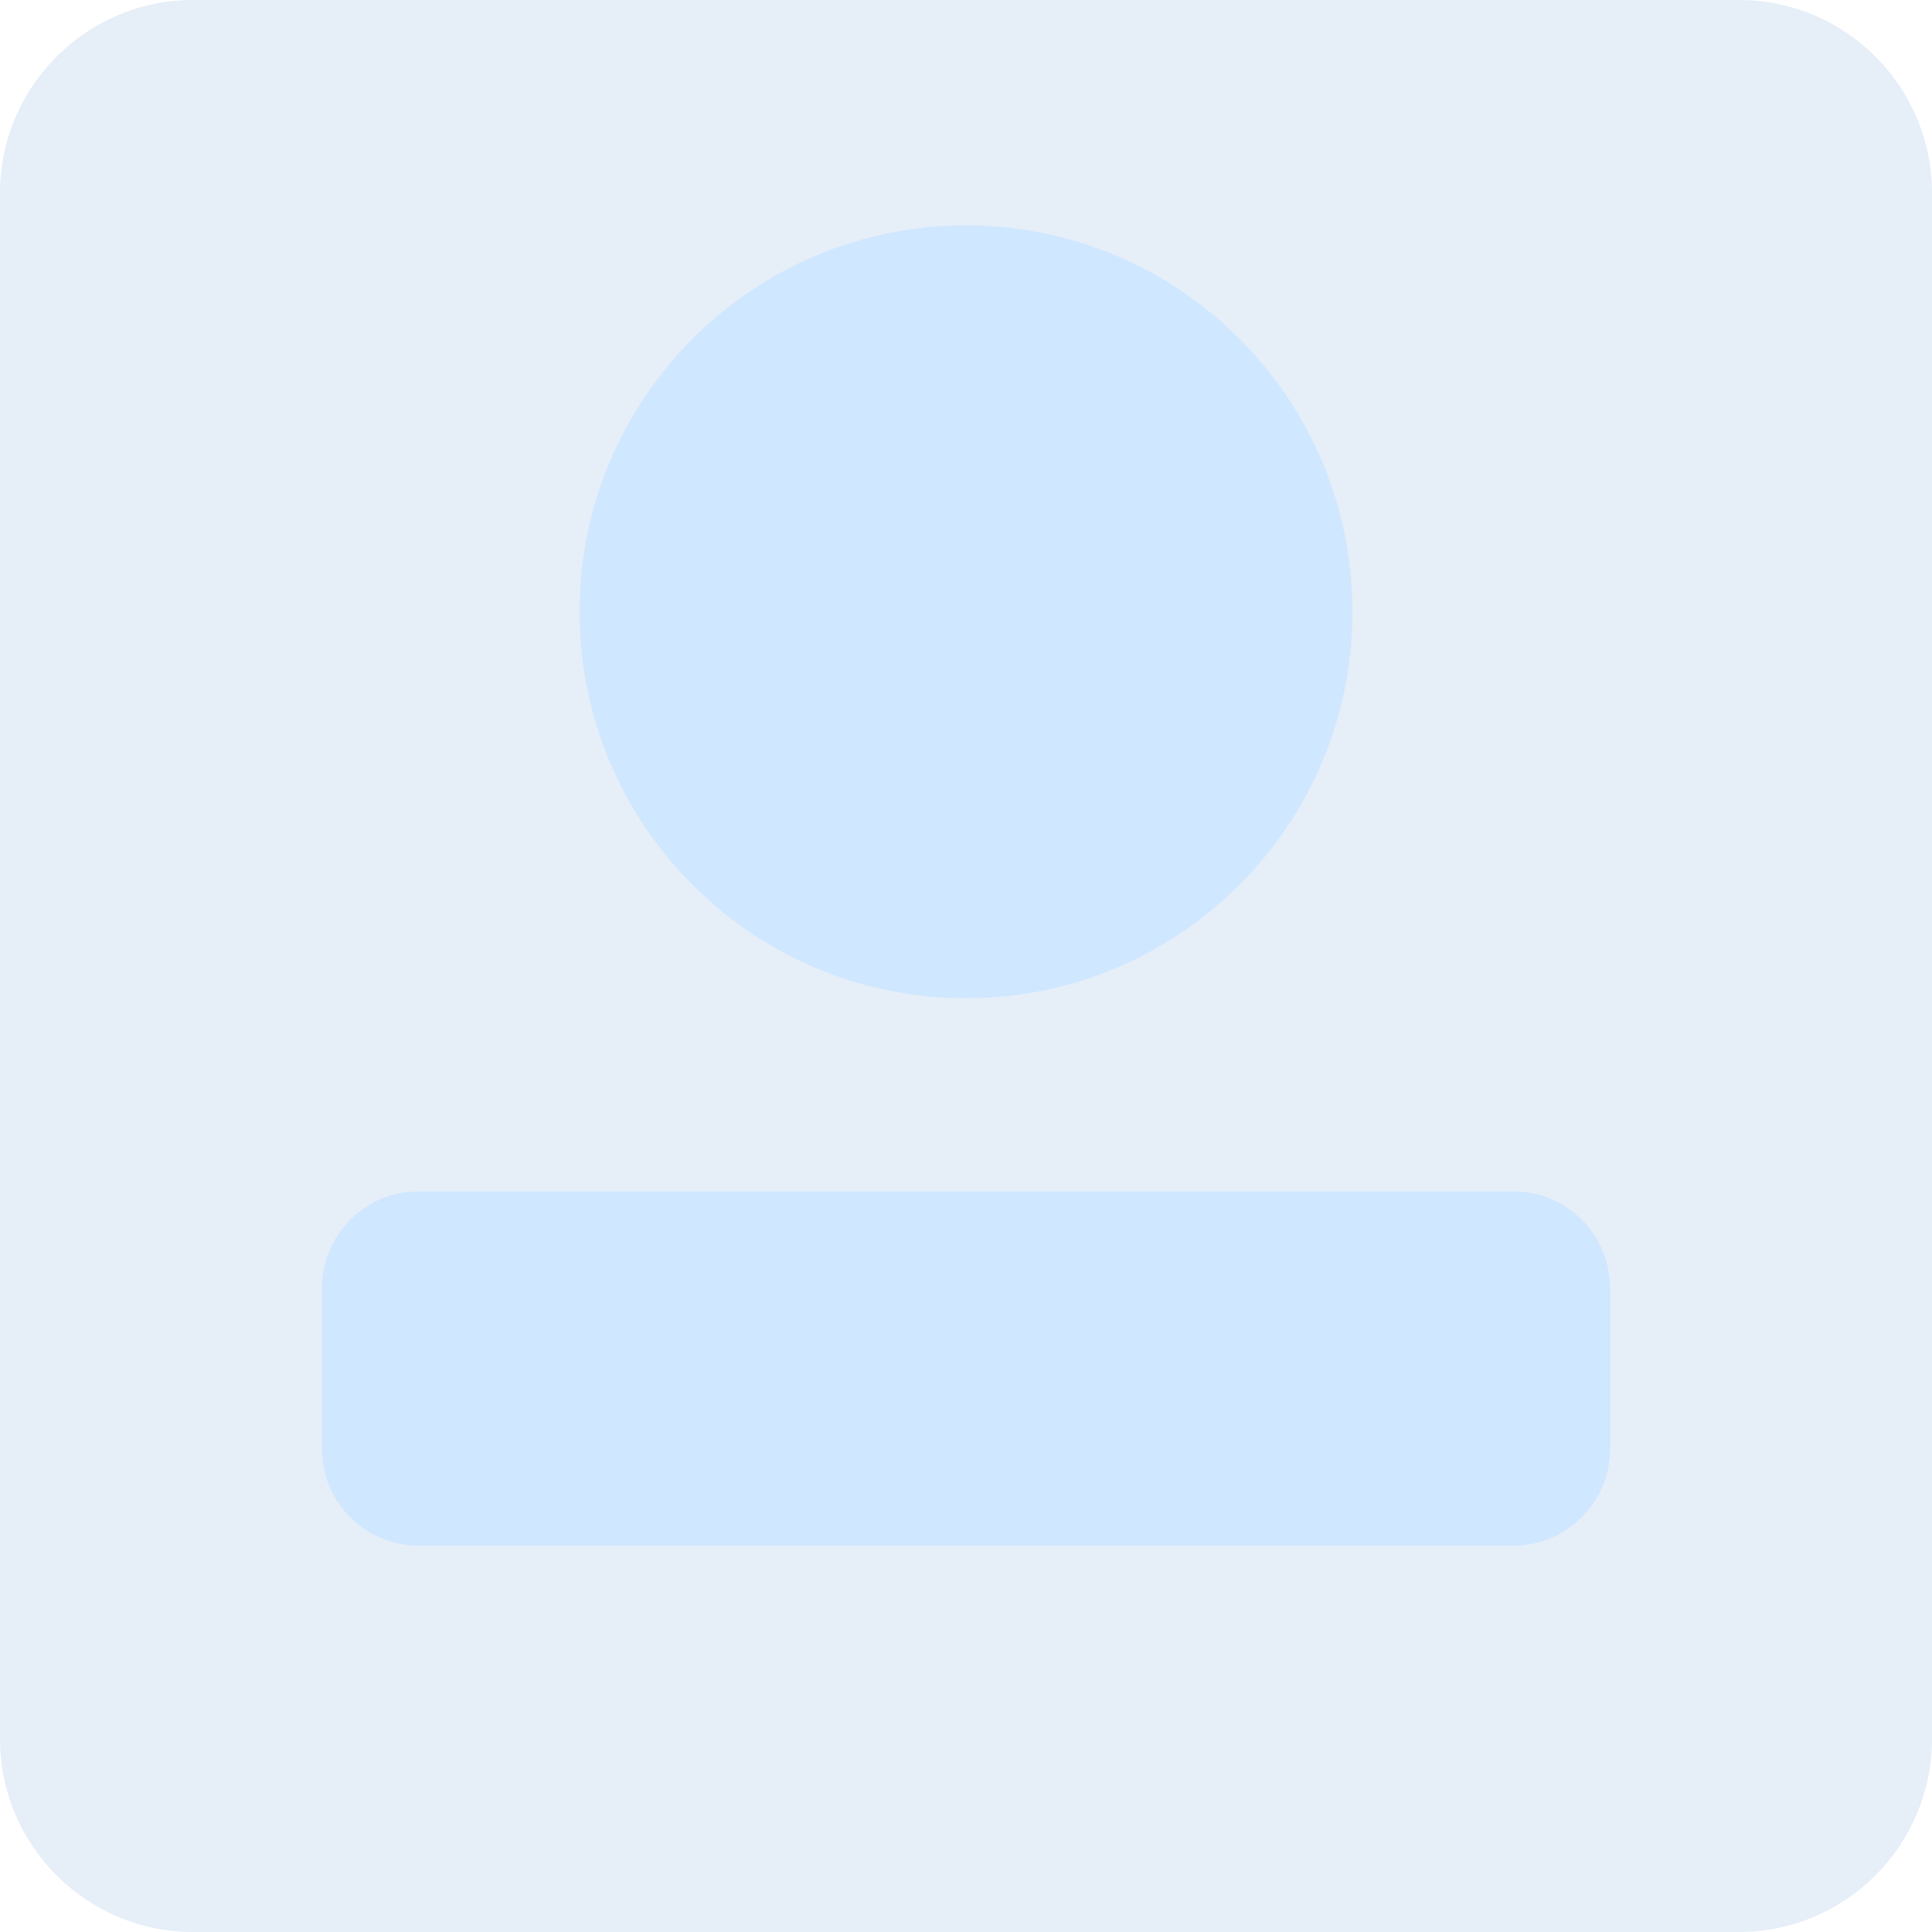
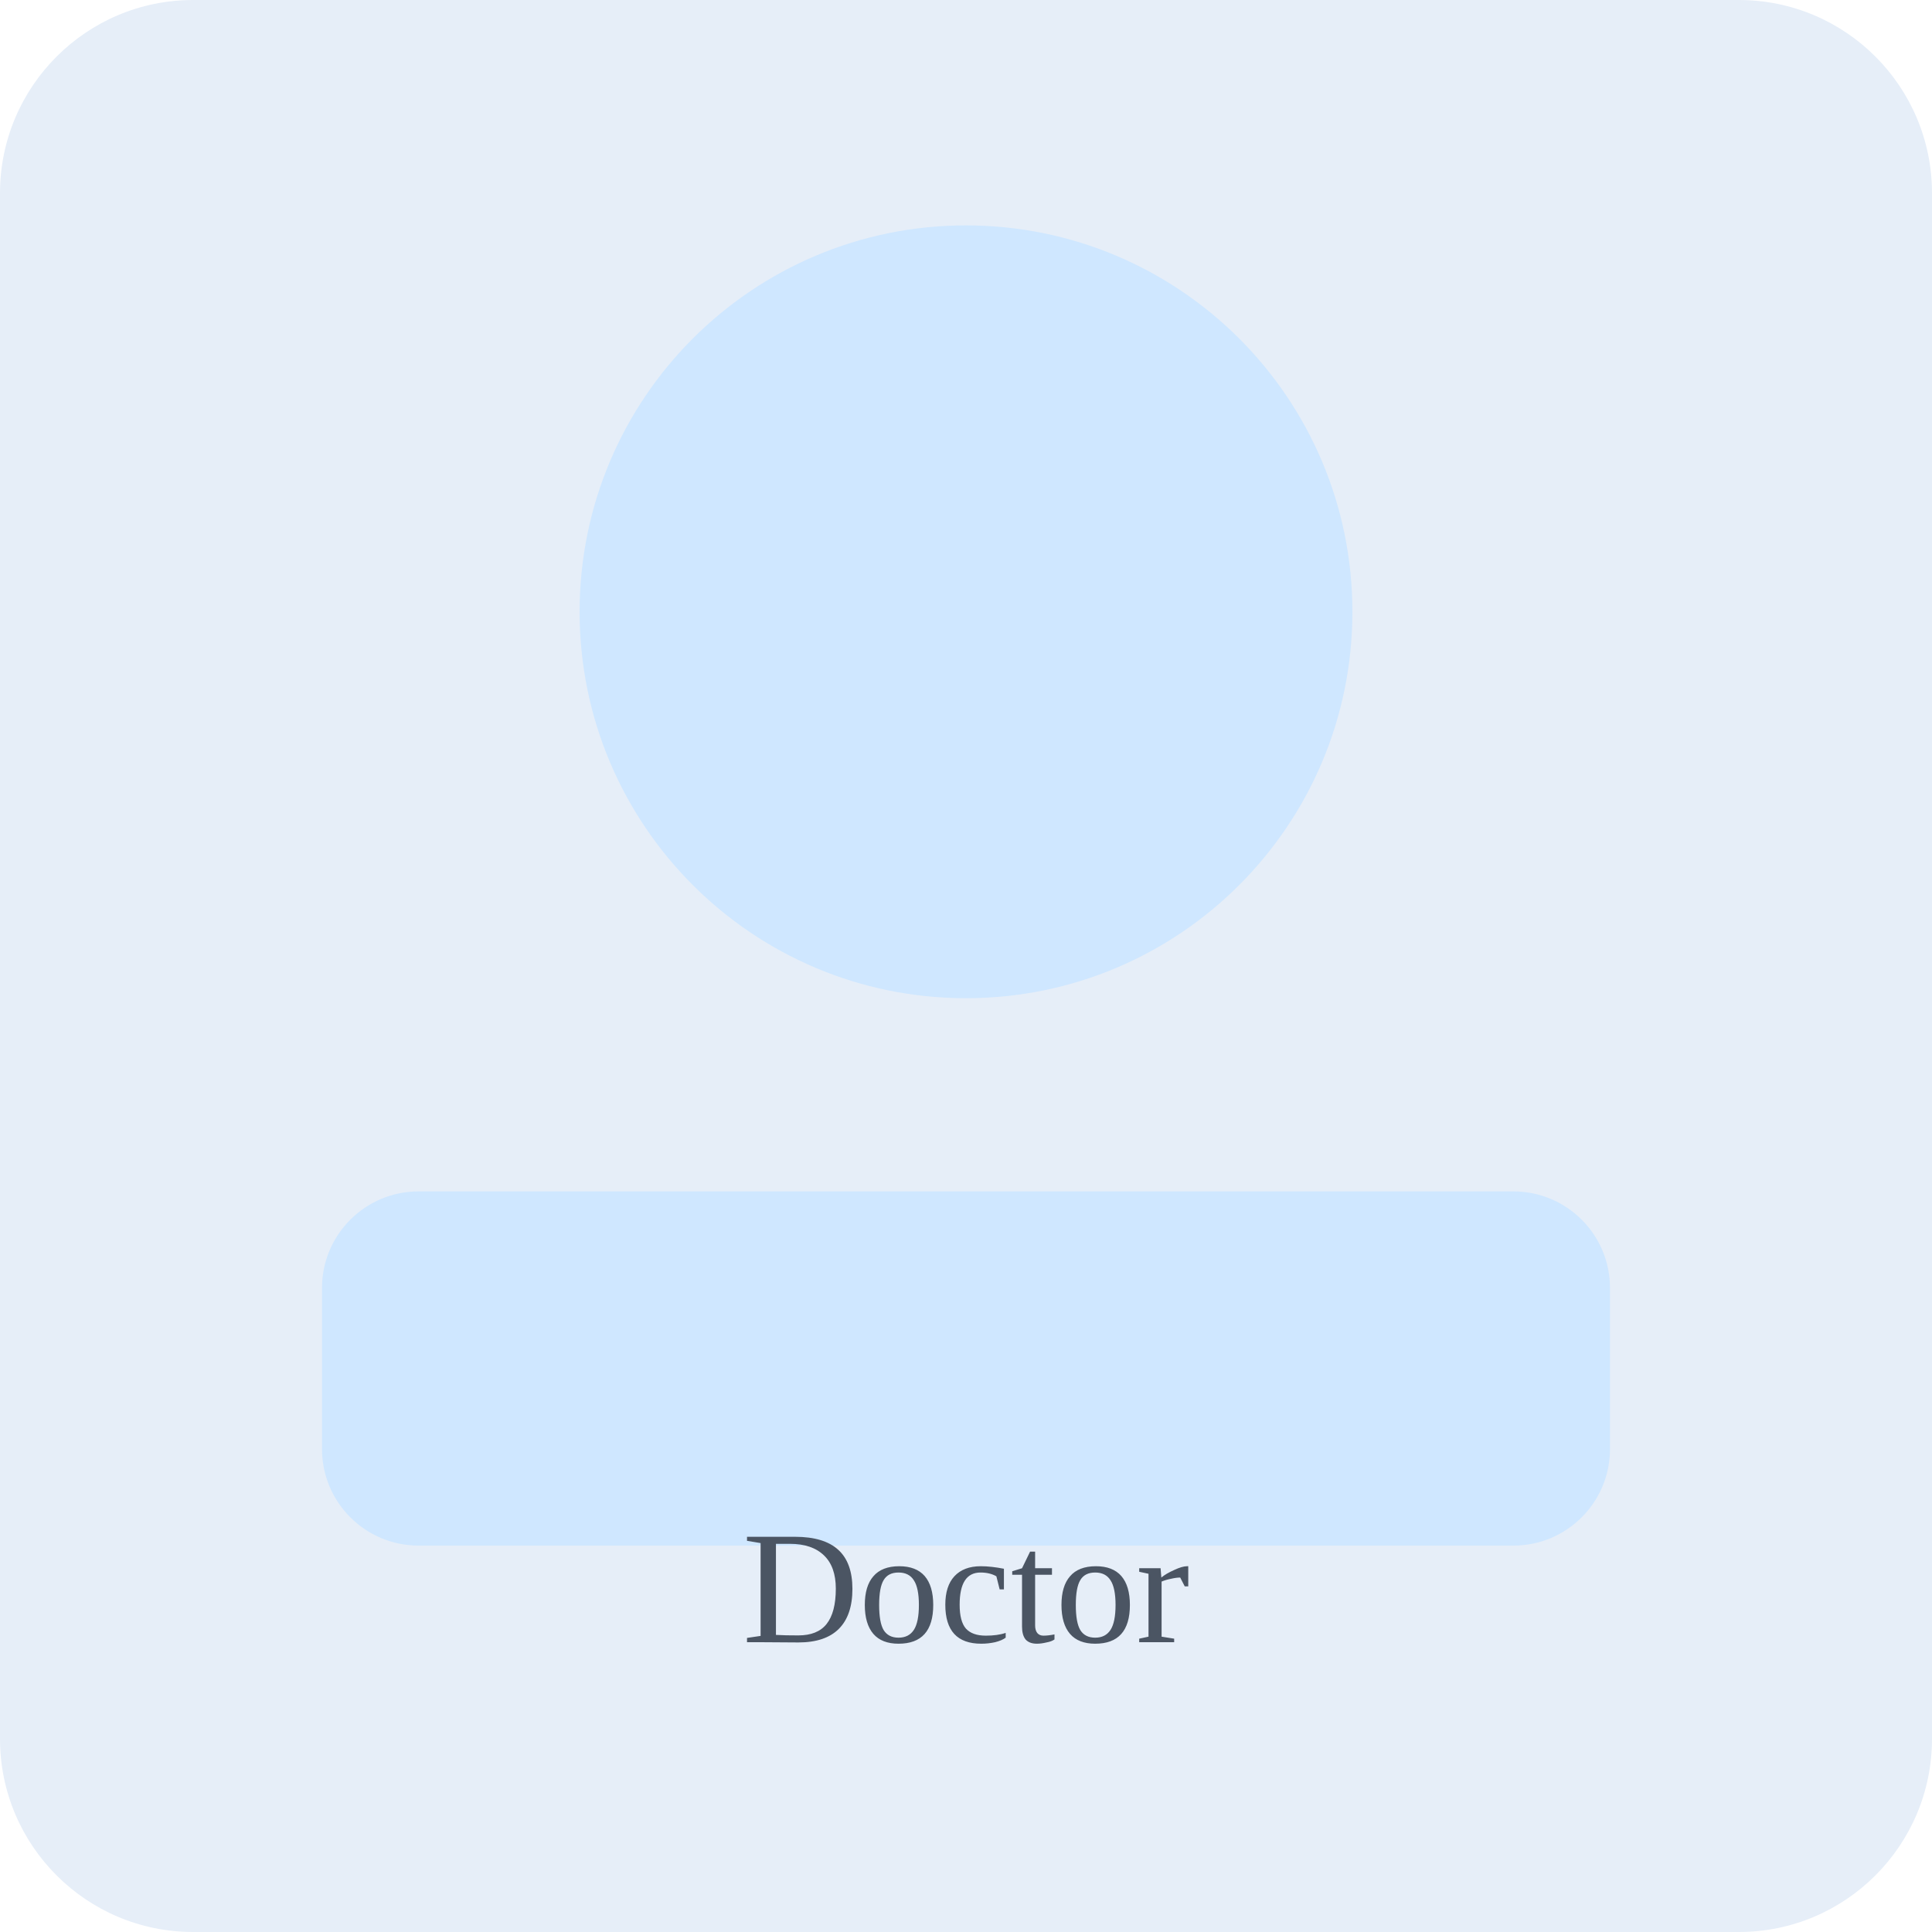
<svg xmlns="http://www.w3.org/2000/svg" width="120" height="120" viewBox="0 0 120 120" fill="none">
  <rect width="120" height="120" rx="12" fill="#E6EEF8" />
  <circle cx="60" cy="38" r="24" fill="#CFE7FF" />
  <rect x="20" y="74" width="80" height="22" rx="6" fill="#CFE7FF" />
+   <text x="60" y="102" font-size="10" text-anchor="middle" fill="#4B5563">Doctor</text>
</svg>
